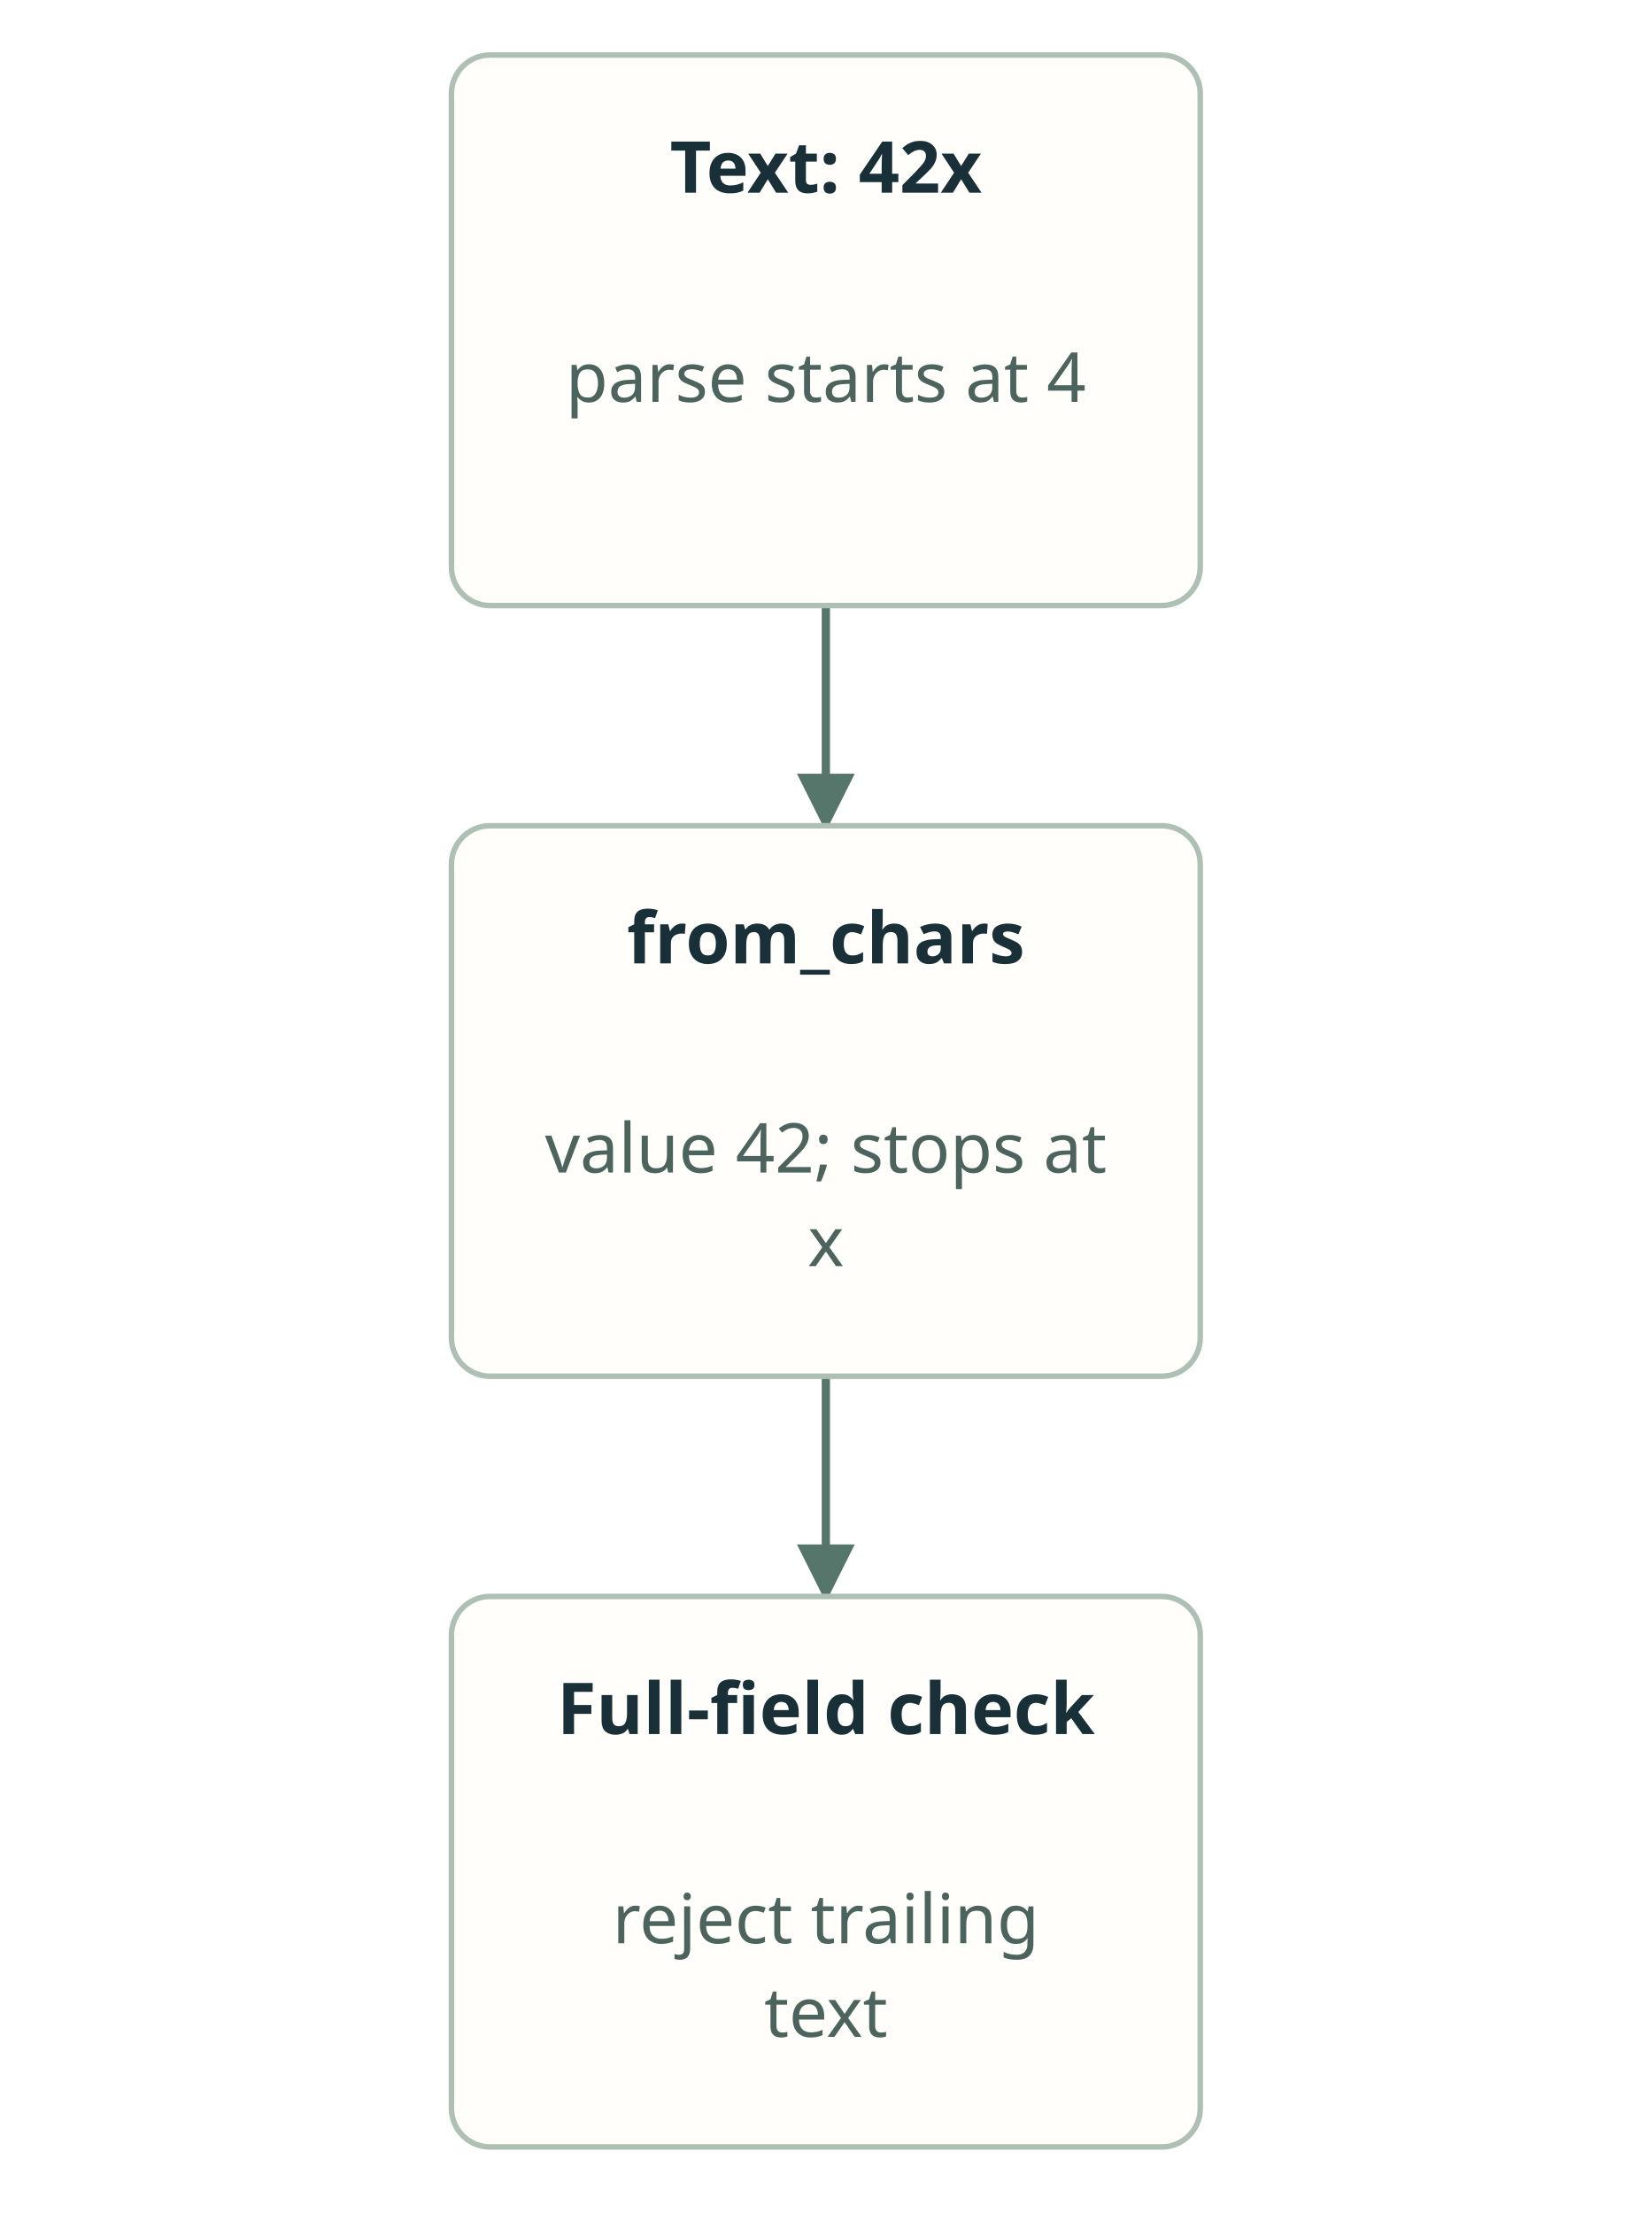
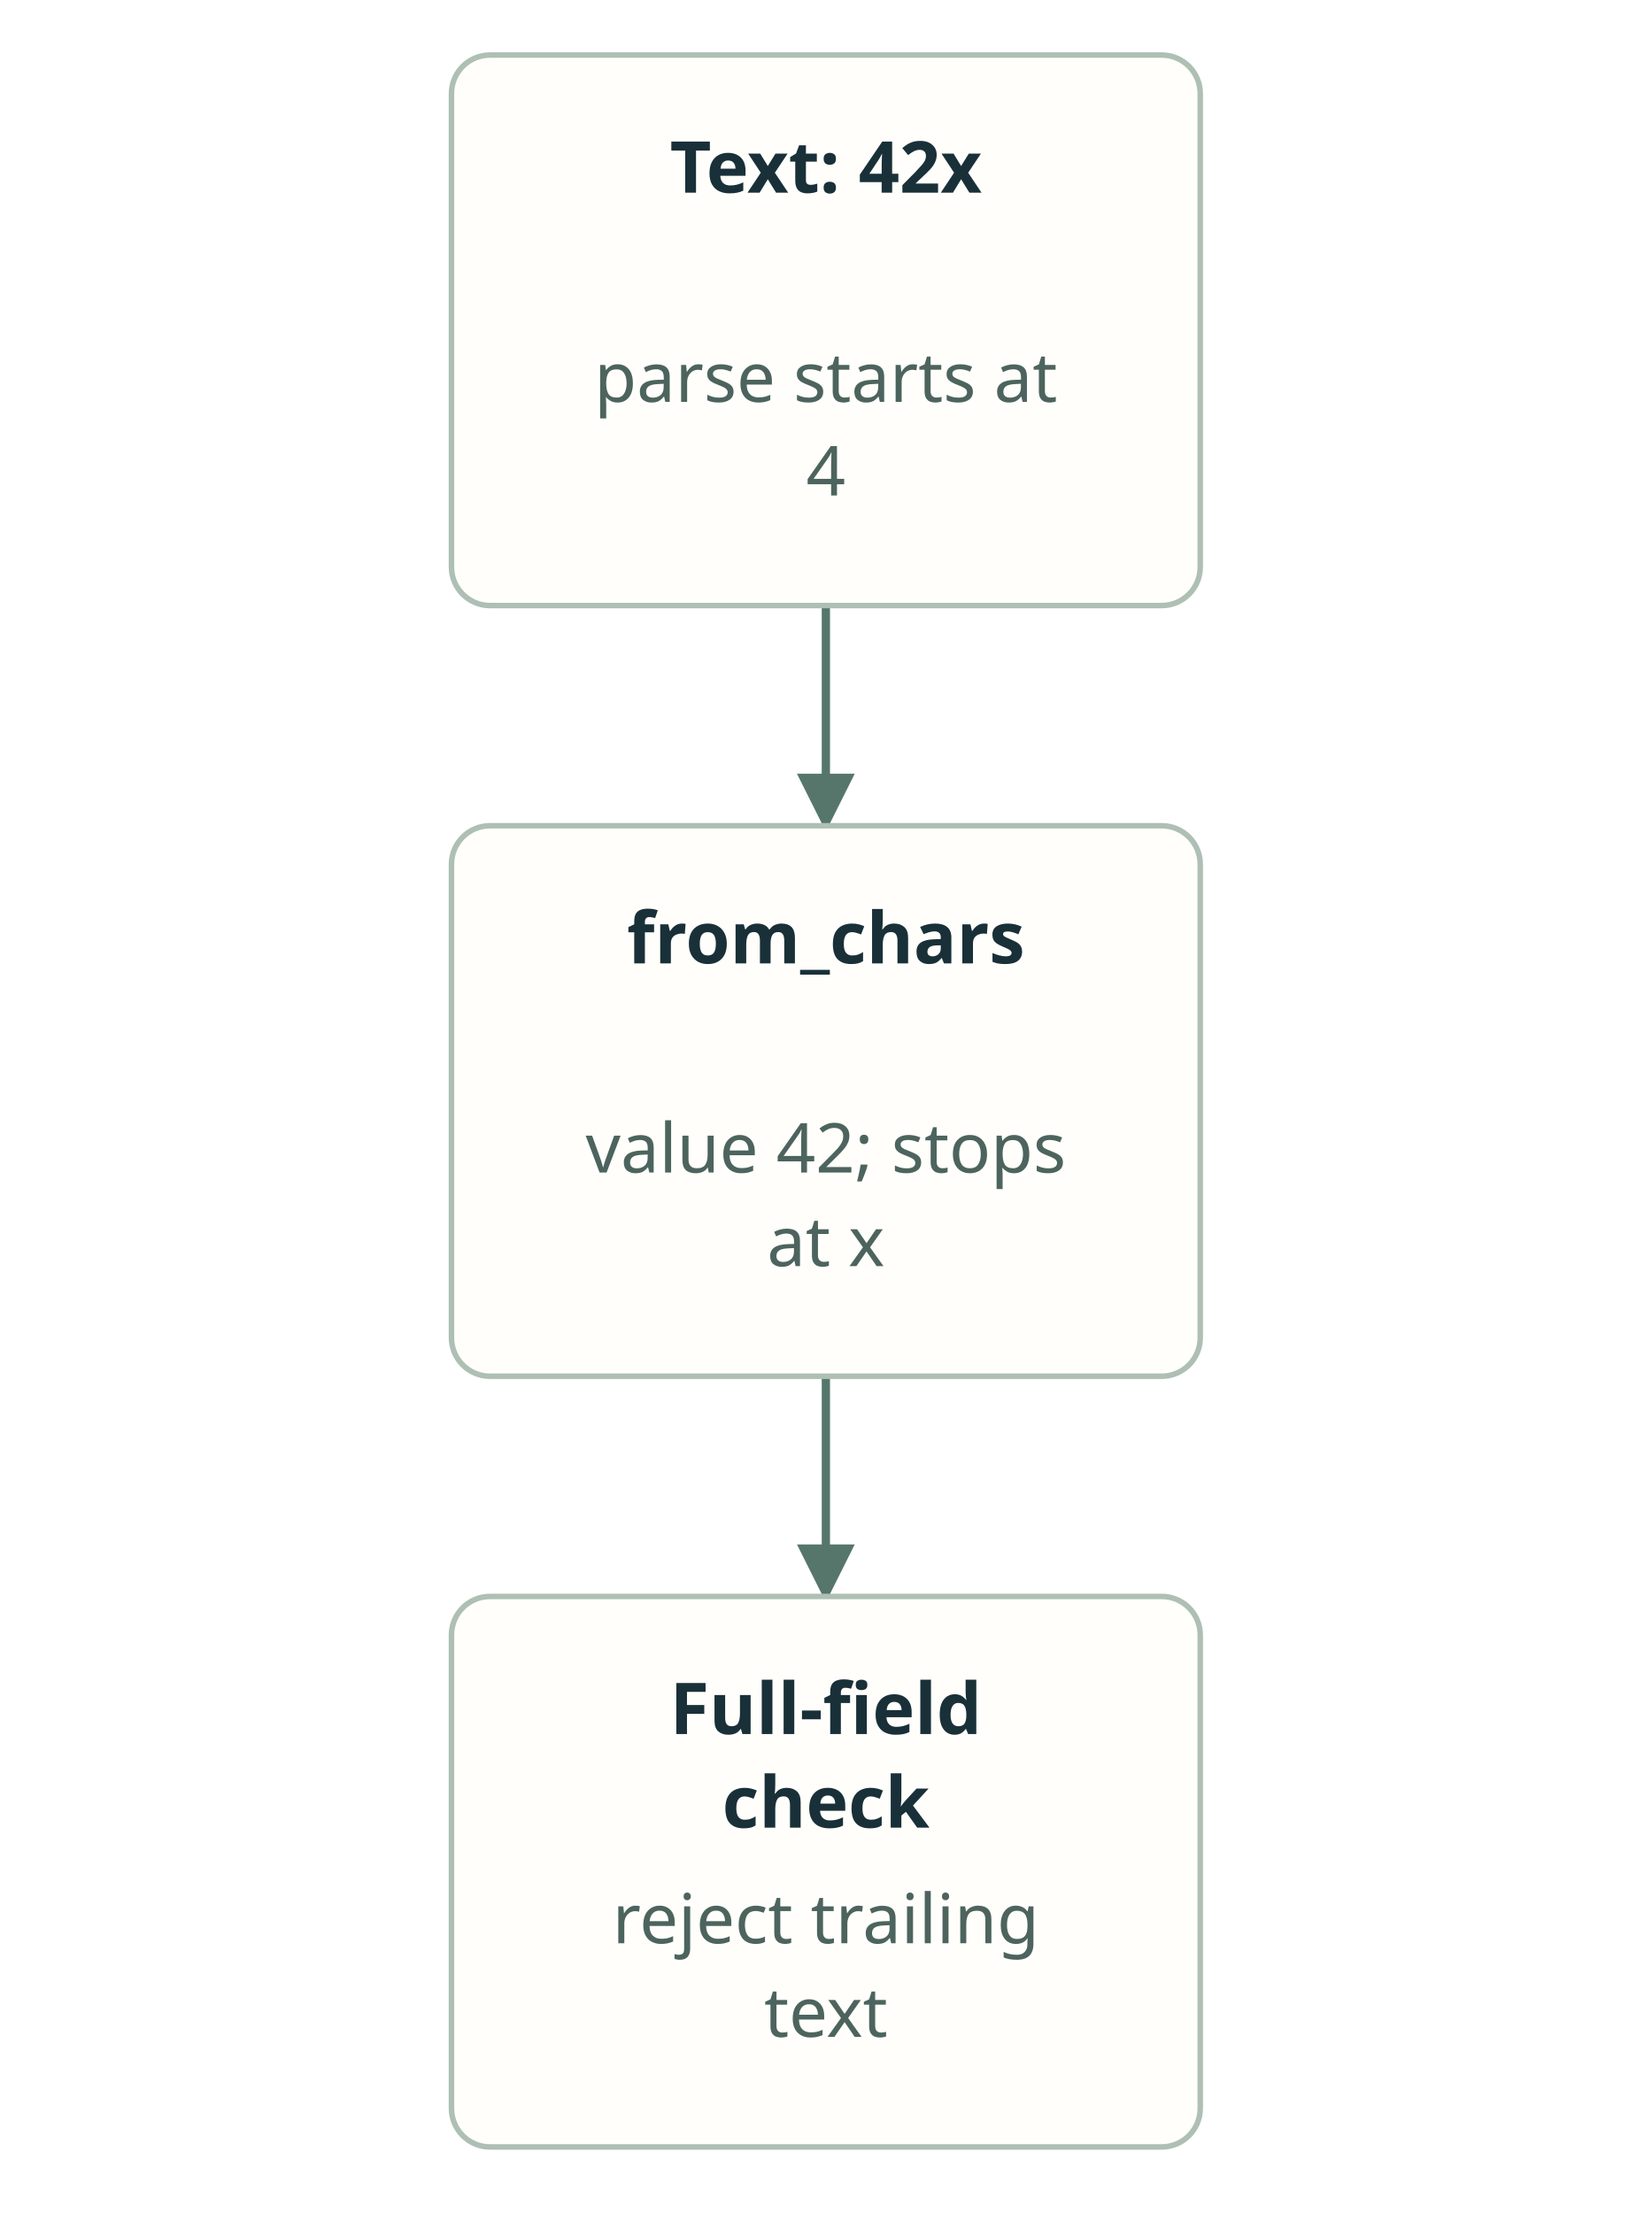
<svg xmlns="http://www.w3.org/2000/svg" class="concept-svg" viewBox="0 0 300 402" role="img" aria-labelledby="concept-lib-charconv-complete-title concept-lib-charconv-complete-desc">
  <defs>
    <marker id="concept-lib-charconv-complete-arrow" viewBox="0 0 10 10" refX="9" refY="5" markerWidth="7" markerHeight="7" orient="auto-start-reverse">
      <path d="M 0 0 L 10 5 L 0 10 z" fill="#56766c" />
    </marker>
  </defs>
  <path d="M 150 110 L 150 150" stroke="#56766c" stroke-width="1.5" marker-end="url(#concept-lib-charconv-complete-arrow)" fill="none" />
  <path d="M 150 250 L 150 290" stroke="#56766c" stroke-width="1.5" marker-end="url(#concept-lib-charconv-complete-arrow)" fill="none" />
  <g>
    <rect x="82" y="10" width="136" height="100" rx="7" fill="#fffefa" stroke="#aebfb4" />
    <text x="150" y="35" text-anchor="middle" fill="#193039" font-family="system-ui,sans-serif" font-size="13" font-weight="650">Text: 42x</text>
-     <text x="150" y="73" text-anchor="middle" fill="#4d645e" font-family="system-ui,sans-serif" font-size="12.5">parse starts at 4</text>
+     <text x="150" y="73" text-anchor="middle" fill="#4d645e" font-family="system-ui,sans-serif" font-size="12.5">parse starts at</text>
+     <text x="150" y="90" text-anchor="middle" fill="#4d645e" font-family="system-ui,sans-serif" font-size="12.5">4</text>
  </g>
  <g>
    <rect x="82" y="150" width="136" height="100" rx="7" fill="#fffefa" stroke="#aebfb4" />
    <text x="150" y="175" text-anchor="middle" fill="#193039" font-family="system-ui,sans-serif" font-size="13" font-weight="650">from_chars</text>
-     <text x="150" y="213" text-anchor="middle" fill="#4d645e" font-family="system-ui,sans-serif" font-size="12.5">value 42; stops at</text>
-     <text x="150" y="230" text-anchor="middle" fill="#4d645e" font-family="system-ui,sans-serif" font-size="12.5">x</text>
+     <text x="150" y="213" text-anchor="middle" fill="#4d645e" font-family="system-ui,sans-serif" font-size="12.5">value 42; stops</text>
+     <text x="150" y="230" text-anchor="middle" fill="#4d645e" font-family="system-ui,sans-serif" font-size="12.5">at x</text>
  </g>
  <g>
    <rect x="82" y="290" width="136" height="100" rx="7" fill="#fffefa" stroke="#aebfb4" />
-     <text x="150" y="315" text-anchor="middle" fill="#193039" font-family="system-ui,sans-serif" font-size="13" font-weight="650">Full-field check</text>
+     <text x="150" y="315" text-anchor="middle" fill="#193039" font-family="system-ui,sans-serif" font-size="13" font-weight="650">Full-field</text>
+     <text x="150" y="332" text-anchor="middle" fill="#193039" font-family="system-ui,sans-serif" font-size="13" font-weight="650">check</text>
    <text x="150" y="353" text-anchor="middle" fill="#4d645e" font-family="system-ui,sans-serif" font-size="12.5">reject trailing</text>
    <text x="150" y="370" text-anchor="middle" fill="#4d645e" font-family="system-ui,sans-serif" font-size="12.5">text</text>
  </g>
</svg>
